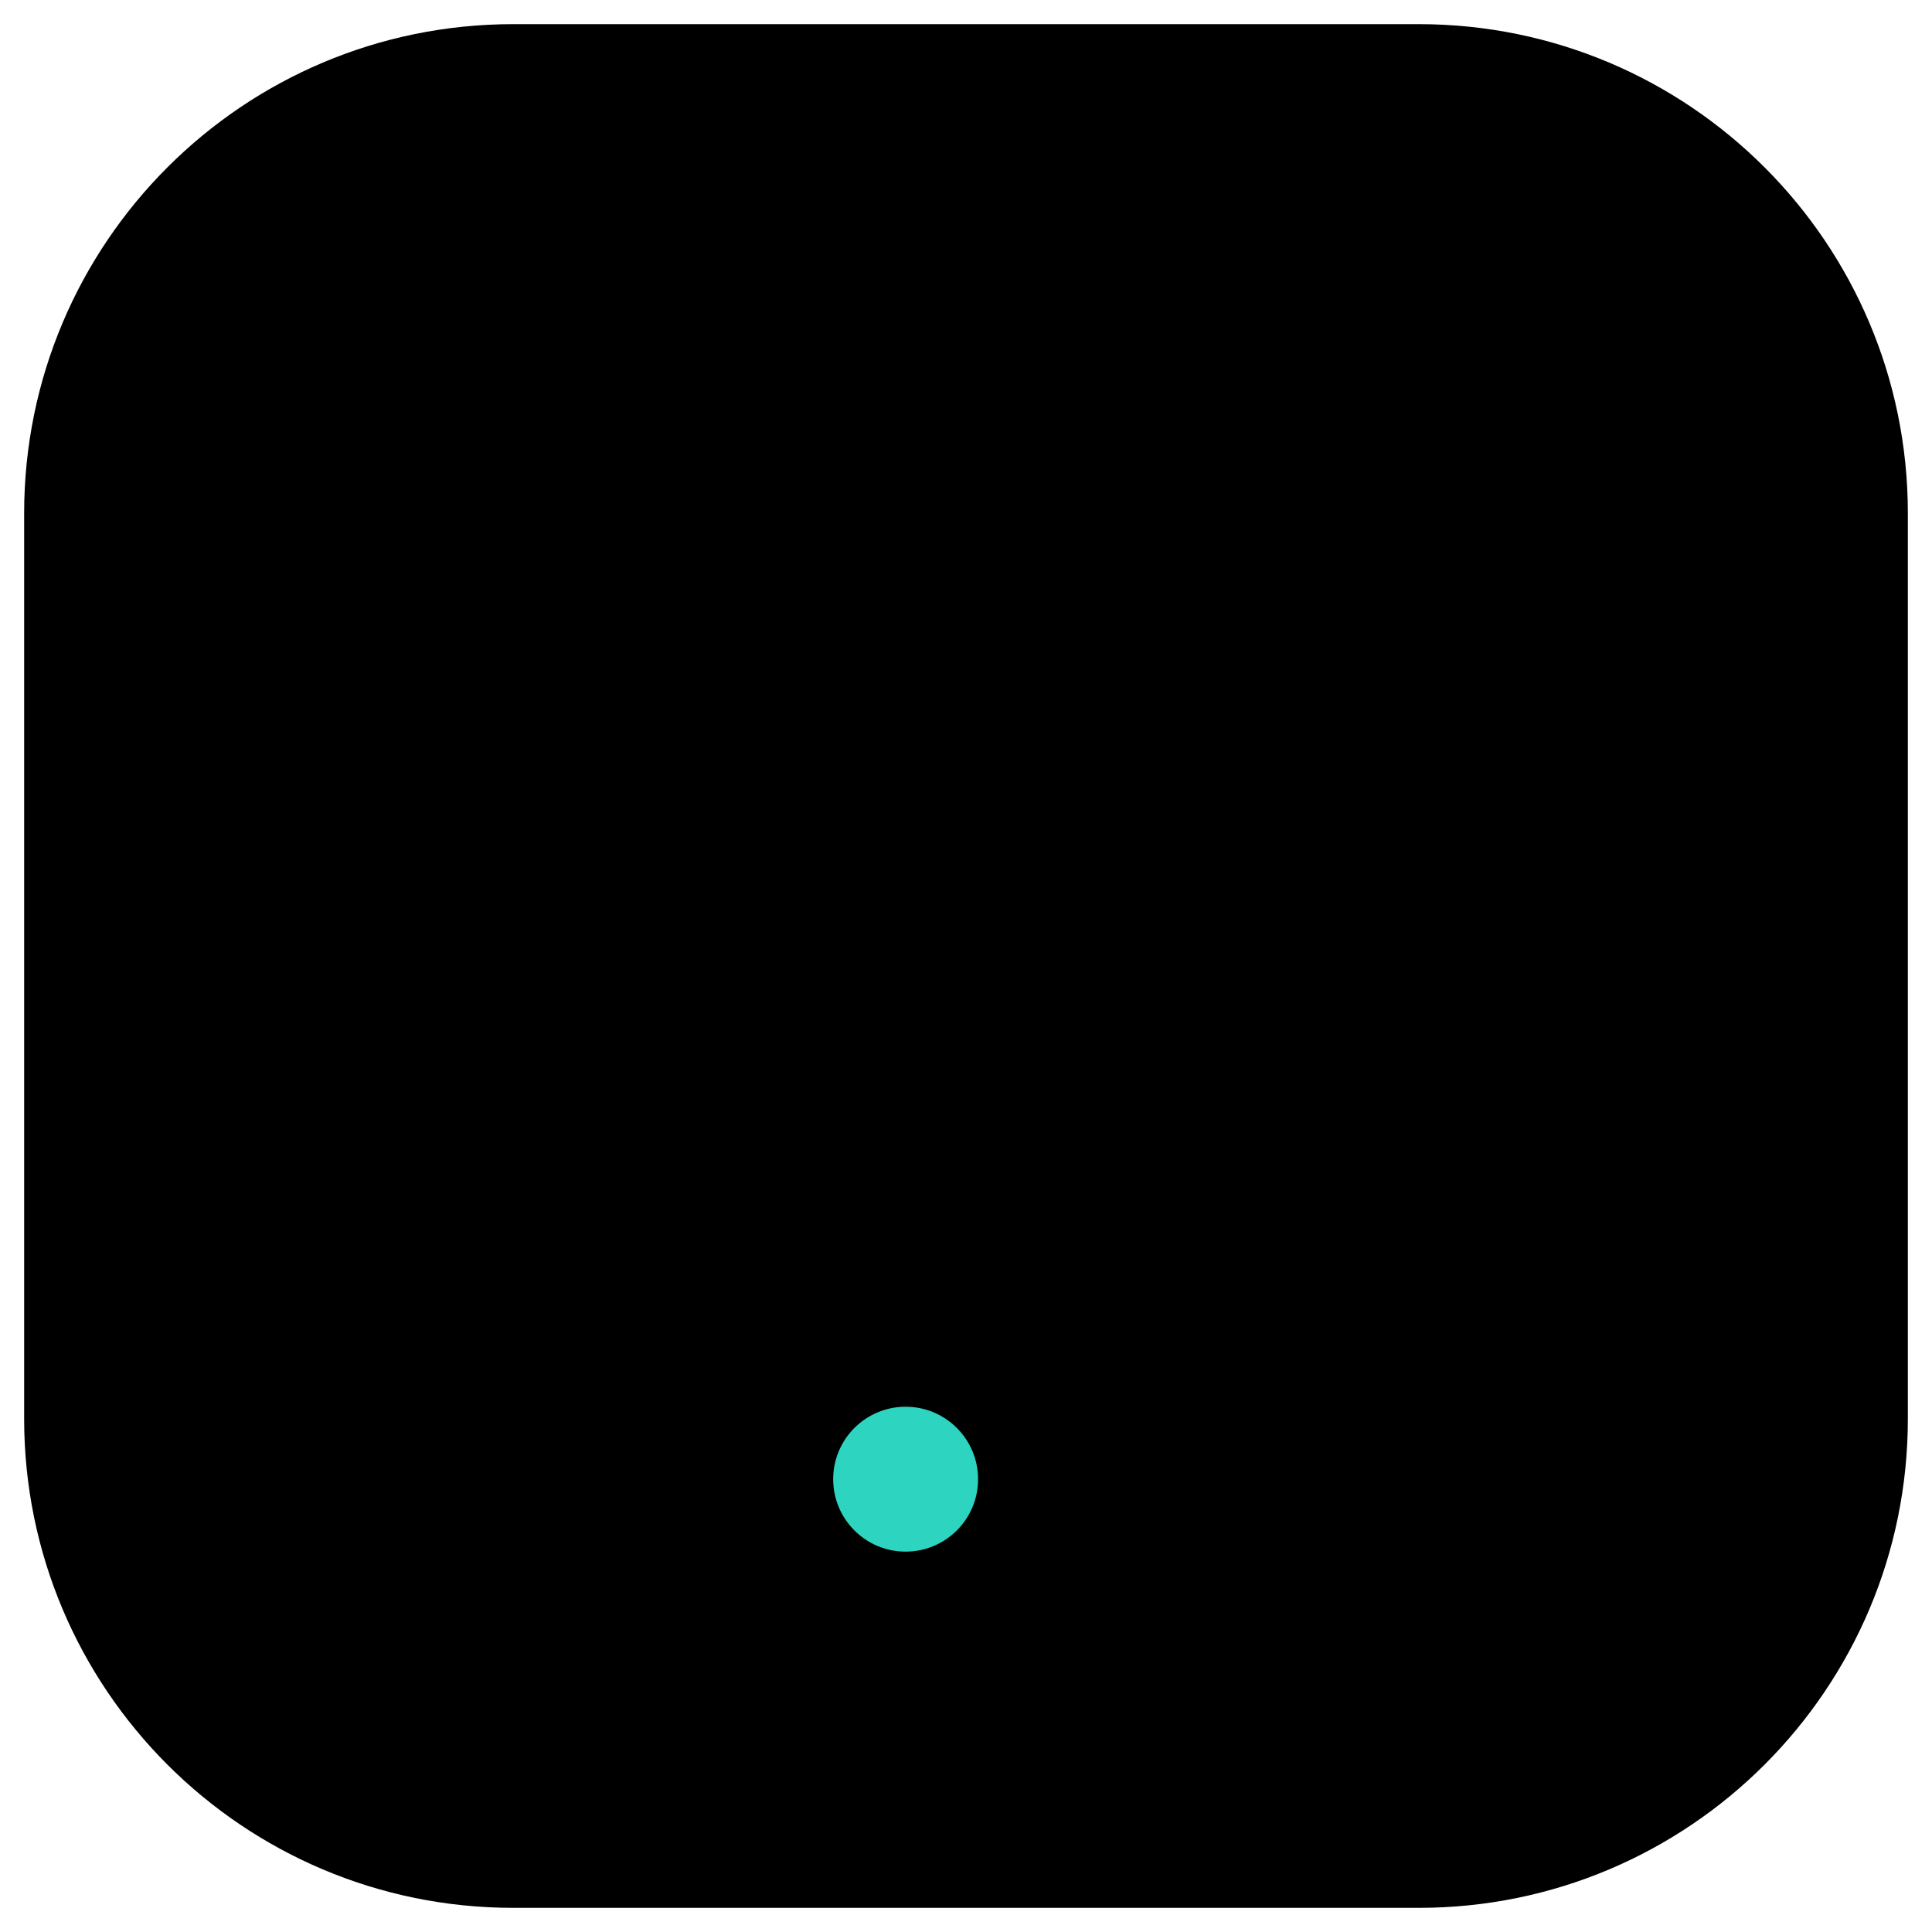
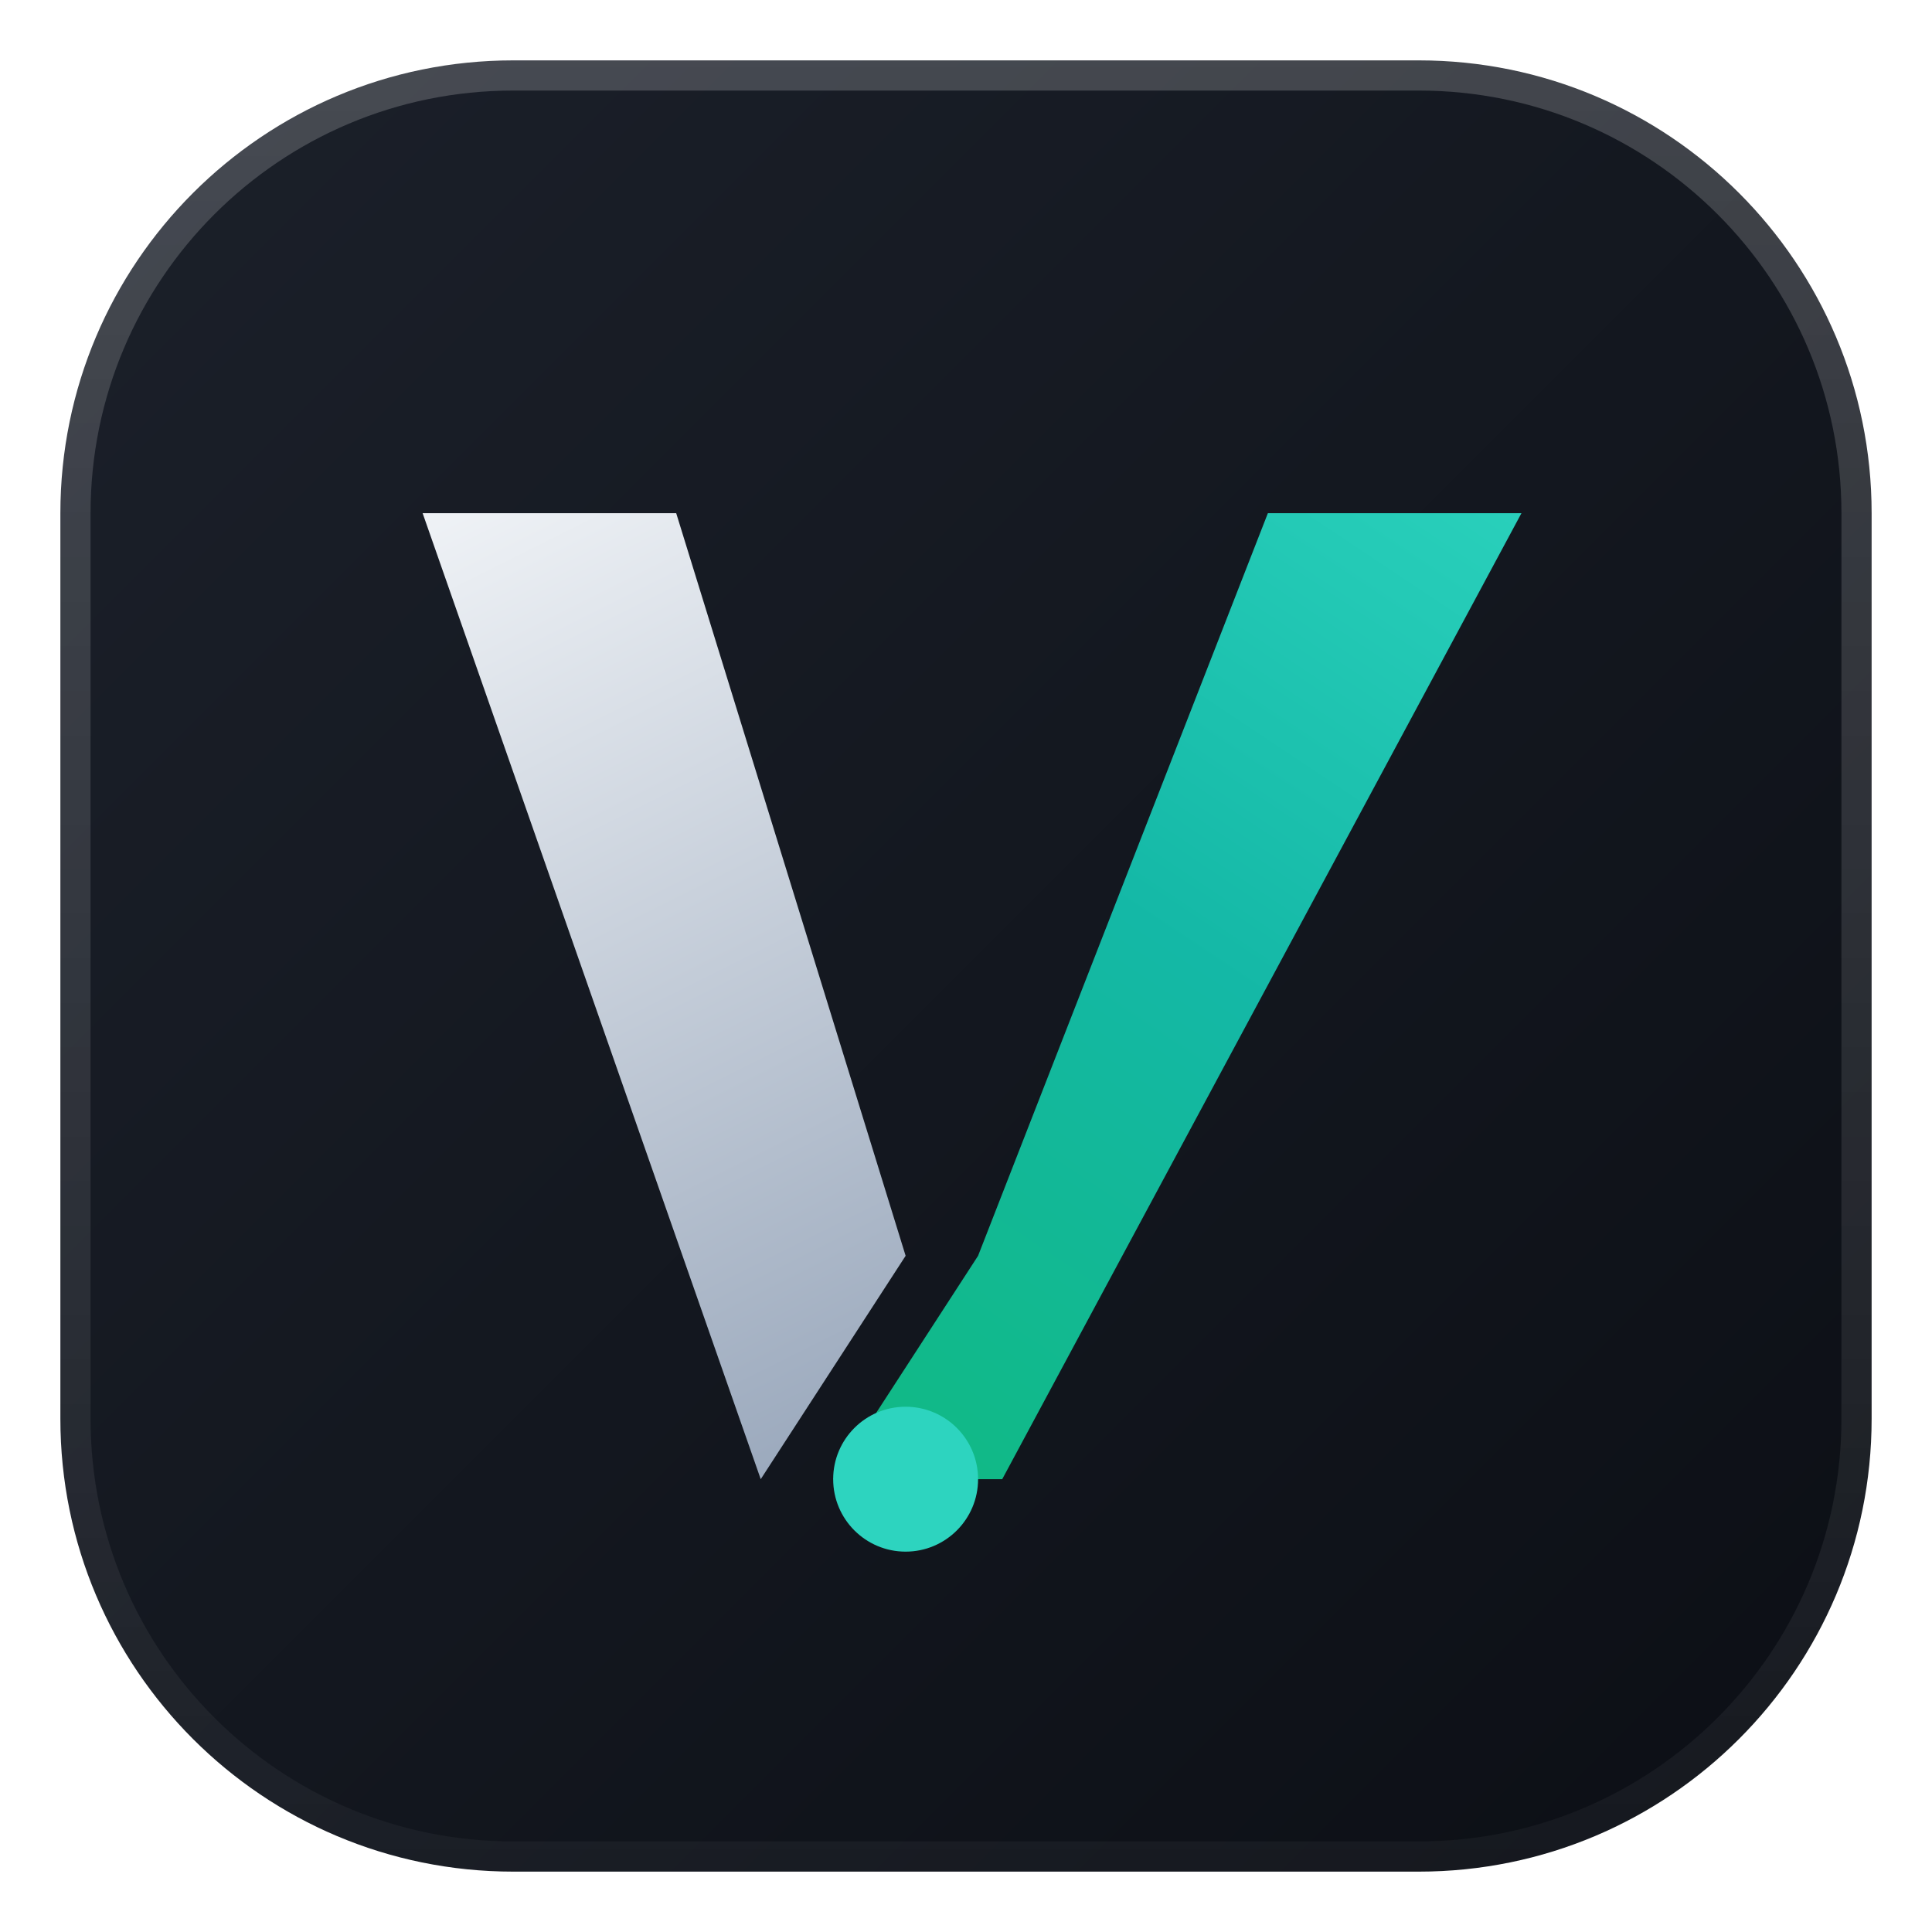
- <svg xmlns="http://www.w3.org/2000/svg" viewBox="0 0 32 32" fill="none">
+ <svg xmlns="http://www.w3.org/2000/svg" width="1024" height="1024" viewBox="0 0 32 32" fill="none">
  <defs>
-     <linearGradient id="vk-bg" x1="0" y1="0" x2="32" y2="32" gradientUnits="userSpaceOnUse">
-       <stop offset="0%" stopColor="#1E2430" />
-       <stop offset="100%" stopColor="#0B0E14" />
+     <linearGradient id="vk-squircle-bg" gradientUnits="userSpaceOnUse" x1="0" y1="0" x2="32" y2="32">
+       <stop offset="0%" stop-color="#1C212B" />
+       <stop offset="100%" stop-color="#0B0E14" />
    </linearGradient>
-     <linearGradient id="vk-teal" x1="14" y1="25" x2="26" y2="7" gradientUnits="userSpaceOnUse">
-       <stop offset="0%" stopColor="#10B981" />
-       <stop offset="60%" stopColor="#14B8A6" />
-       <stop offset="100%" stopColor="#2DD4BF" />
+     <linearGradient id="vk-teal-glow" gradientUnits="userSpaceOnUse" x1="14" y1="25" x2="26" y2="7">
+       <stop offset="0%" stop-color="#10B981" />
+       <stop offset="50%" stop-color="#14B8A6" />
+       <stop offset="100%" stop-color="#2DD4BF" />
    </linearGradient>
-     <linearGradient id="vk-silver" x1="6" y1="7" x2="15" y2="25" gradientUnits="userSpaceOnUse">
-       <stop offset="0%" stopColor="#FFFFFF" />
-       <stop offset="100%" stopColor="#94A3B8" />
+     <linearGradient id="vk-titanium" gradientUnits="userSpaceOnUse" x1="6" y1="7" x2="15" y2="25">
+       <stop offset="0%" stop-color="#F8FAFC" />
+       <stop offset="100%" stop-color="#94A3B8" />
    </linearGradient>
-     <linearGradient id="vk-stroke" x1="0" y1="0" x2="0" y2="32" gradientUnits="userSpaceOnUse">
-       <stop offset="0%" stopColor="rgba(255,255,255,0.28)" />
-       <stop offset="100%" stopColor="rgba(255,255,255,0.06)" />
+     <linearGradient id="vk-border-stroke" gradientUnits="userSpaceOnUse" x1="0" y1="0" x2="0" y2="32">
+       <stop offset="0%" stop-color="rgba(255,255,255,0.2)" />
+       <stop offset="100%" stop-color="rgba(255,255,255,0.03)" />
    </linearGradient>
  </defs>
-   <rect x="1" y="1" width="30" height="30" rx="7.5" fill="url(#vk-bg)" stroke="url(#vk-stroke)" stroke-width="1.2" />
-   <path d="M7 8.5H11.2L15 20.8L12.6 24.5L7 8.5Z" fill="url(#vk-silver)" />
-   <path d="M13.8 24.5L16.2 20.8L21 8.5H25.2L16.6 24.5H13.8Z" fill="url(#vk-teal)" />
+   <rect x="1" y="1" width="30" height="30" rx="7.5" fill="url(#vk-squircle-bg)" stroke="url(#vk-border-stroke)" stroke-width="1" />
+   <path d="M7 8.5H11.2L15 20.8L12.6 24.5L7 8.5Z" fill="url(#vk-titanium)" />
+   <path d="M13.8 24.5L16.2 20.8L21 8.5H25.2L16.6 24.5H13.8Z" fill="url(#vk-teal-glow)" />
  <circle cx="15" cy="24.5" r="1.2" fill="#2DD4BF" />
</svg>
